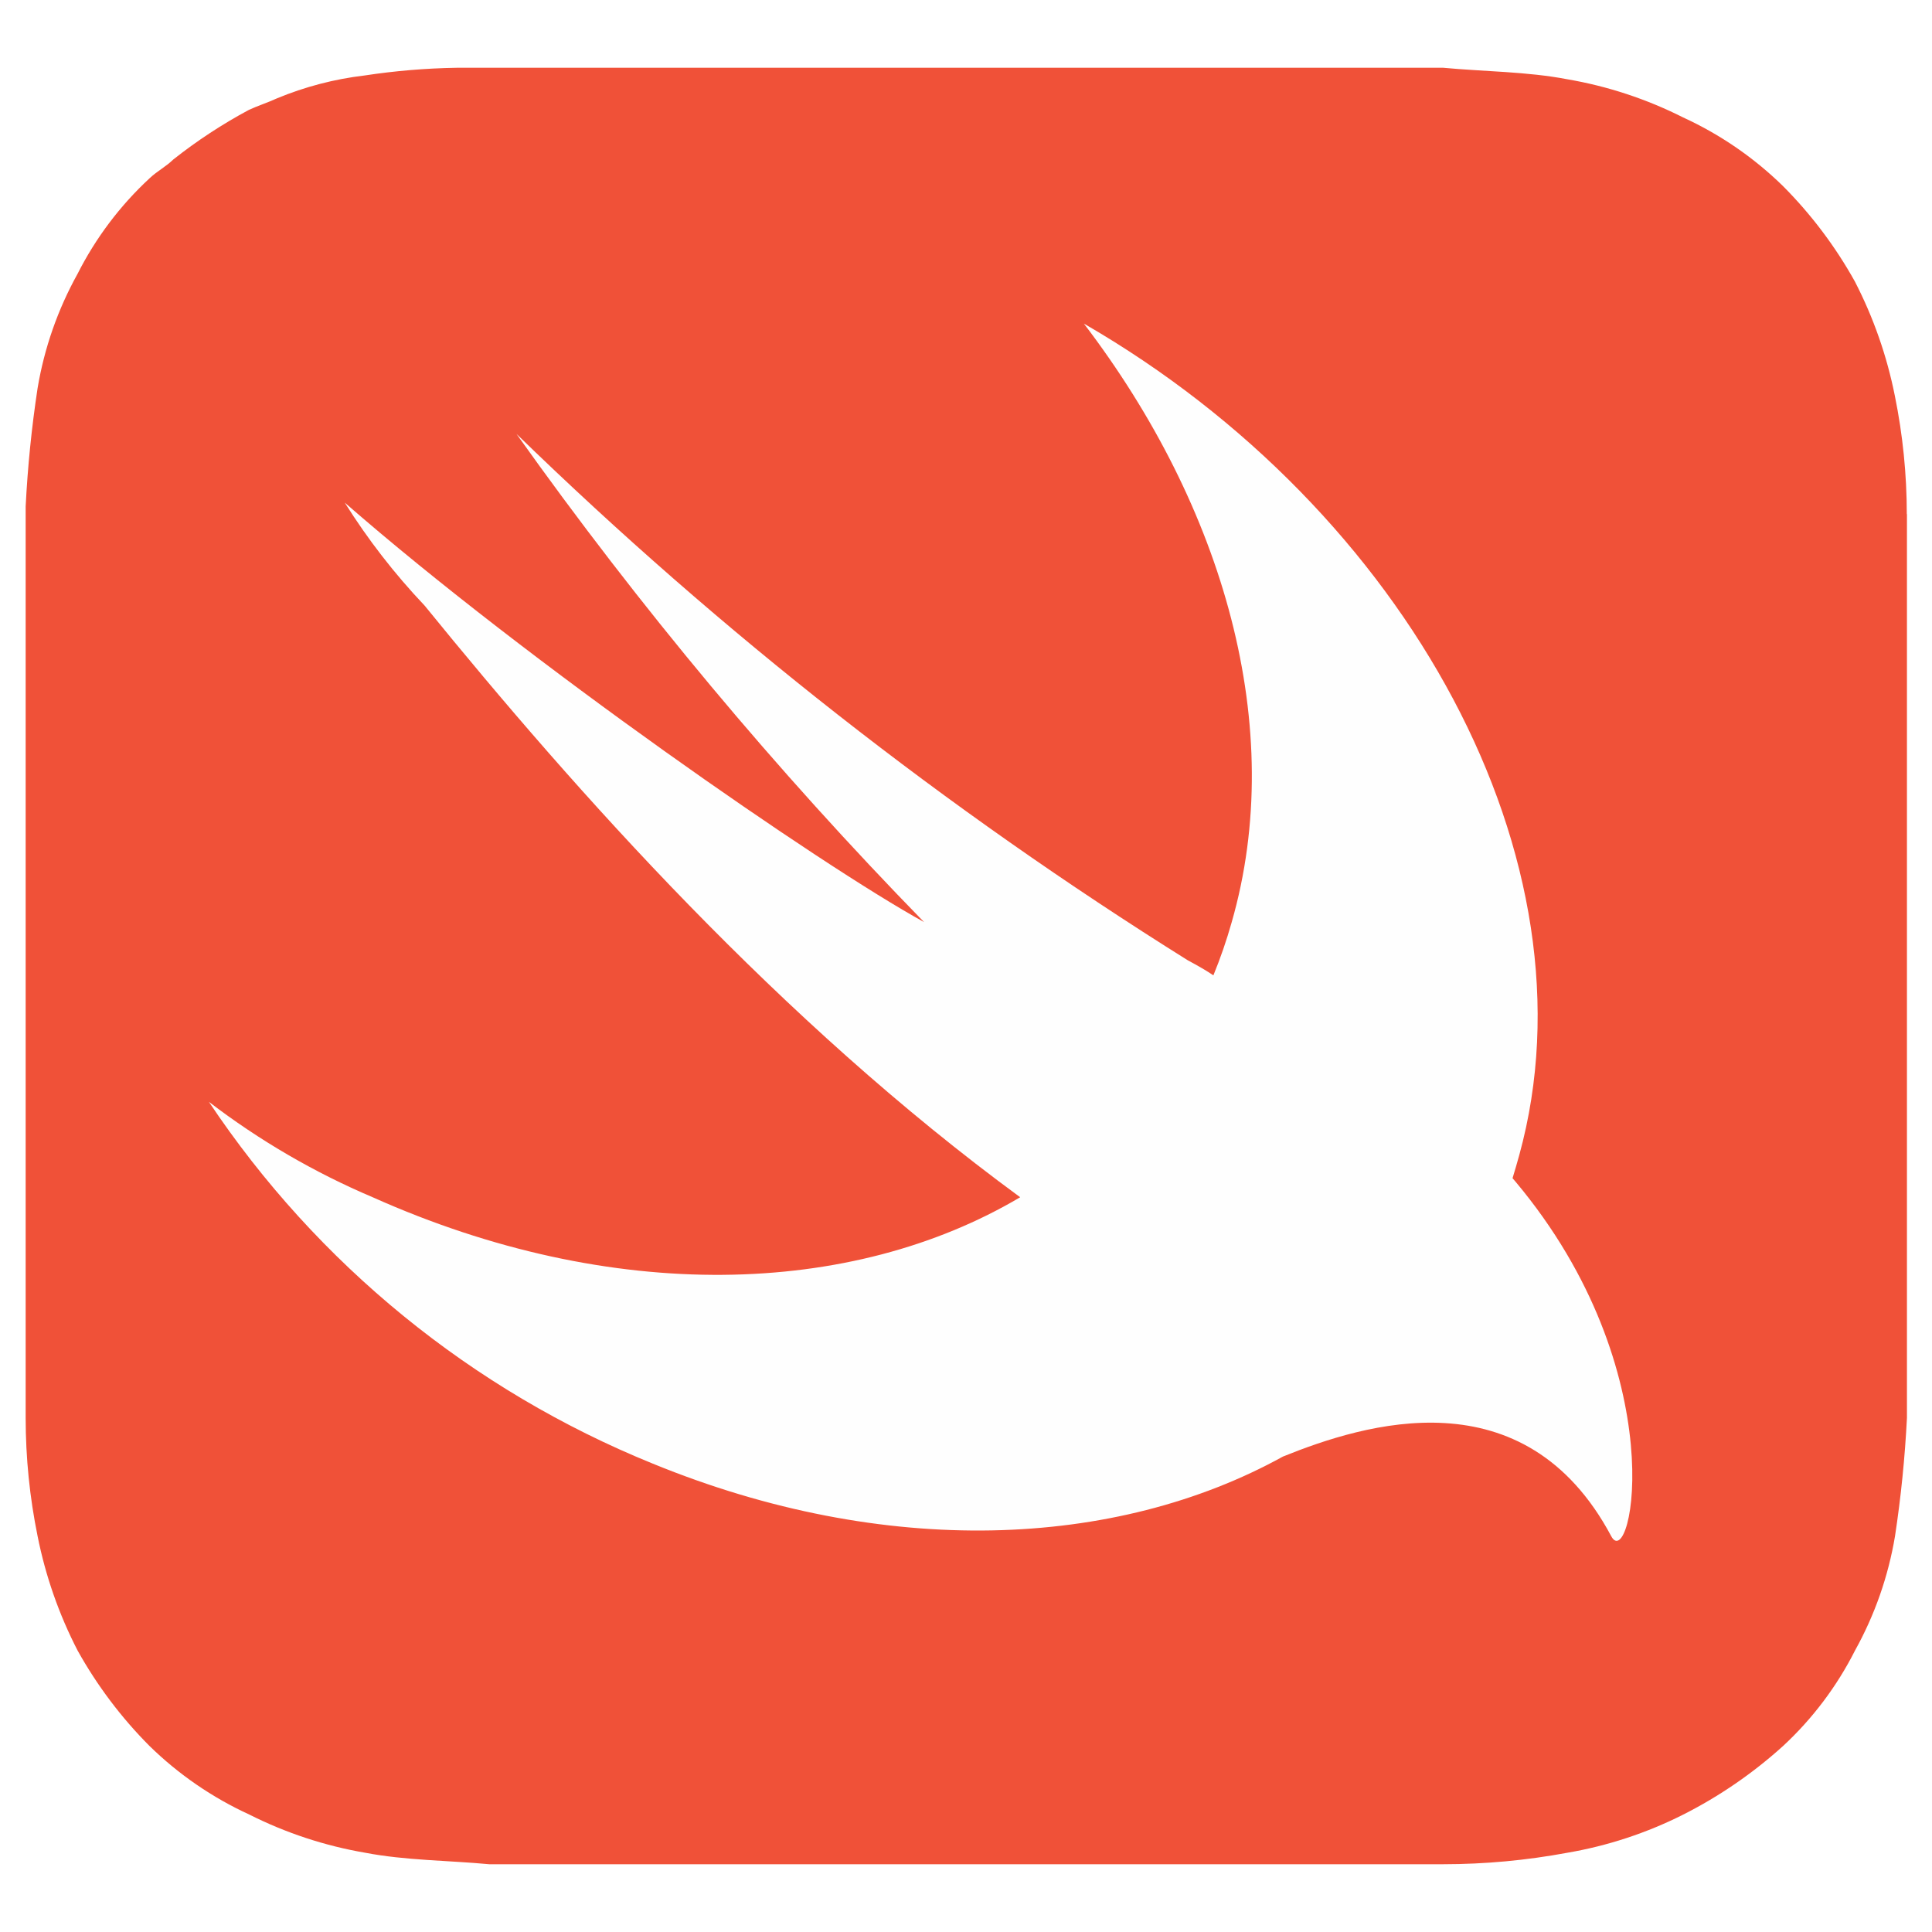
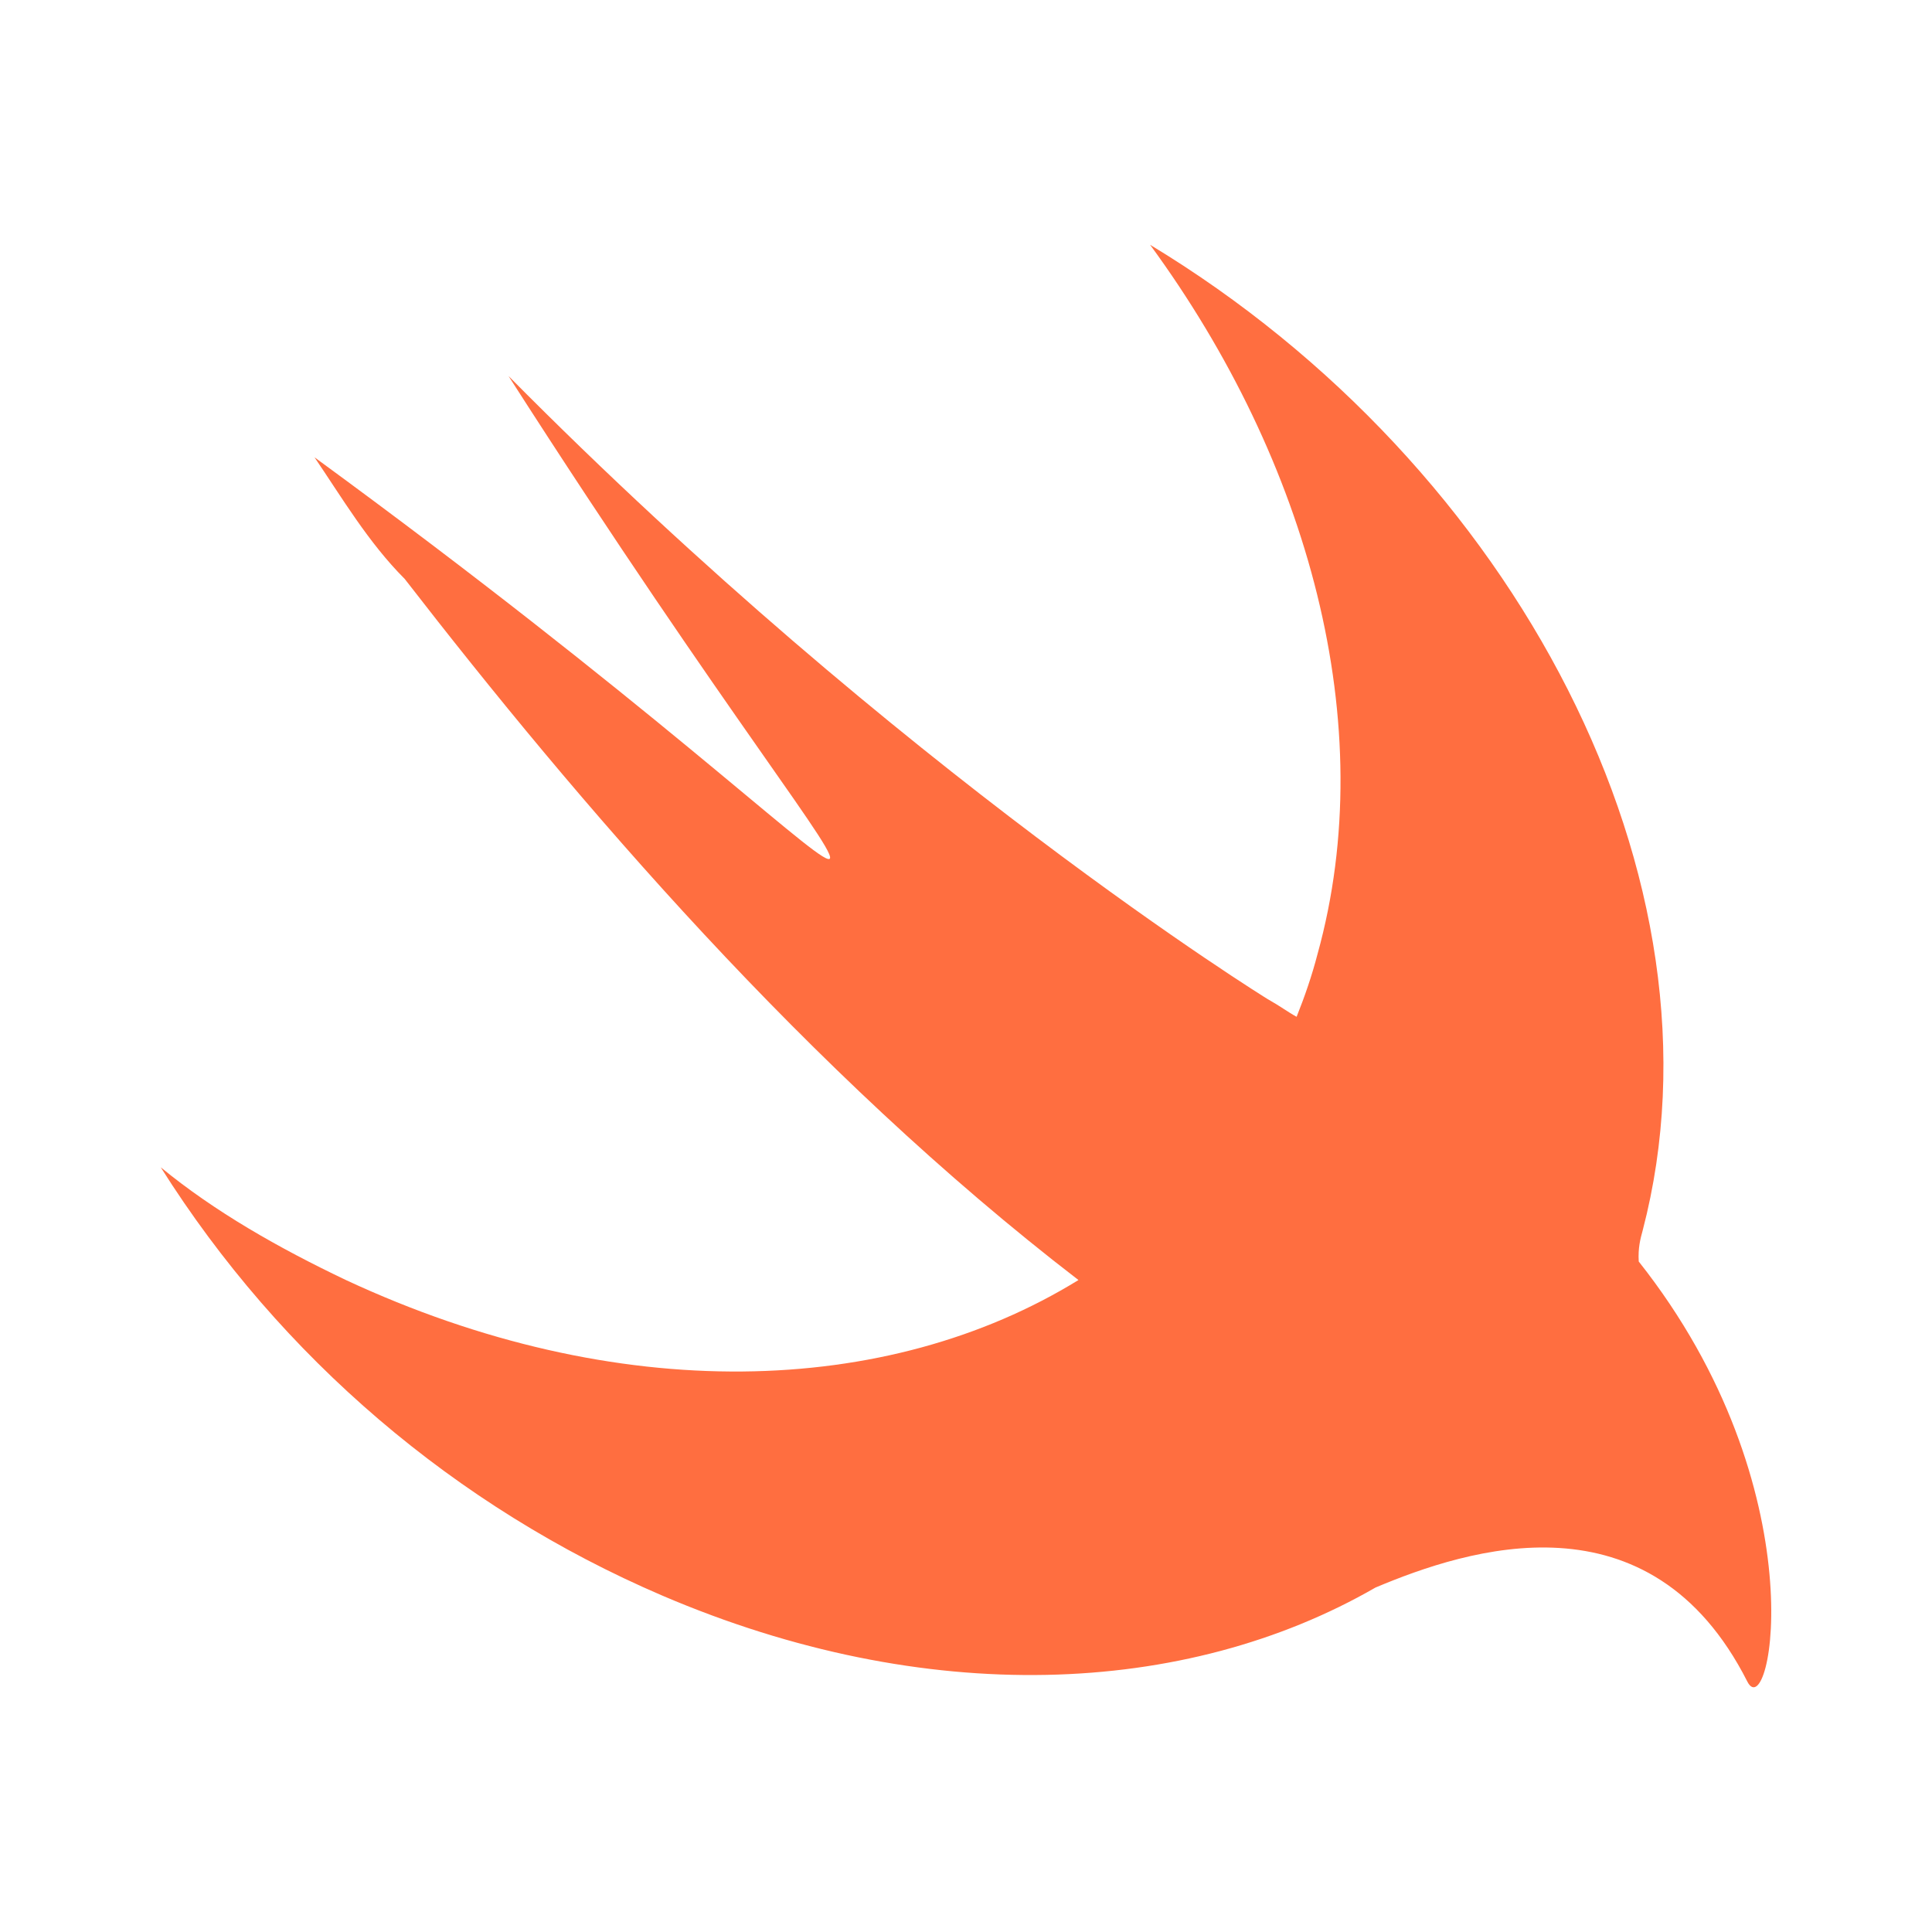
- <svg xmlns="http://www.w3.org/2000/svg" viewBox="0 0 128 128">
-   <path fill="#f05138" d="M126.33 34.06a39.32 39.32 0 00-.79-7.83 28.78 28.78 0 00-2.65-7.58 28.84 28.84 0 00-4.76-6.32 23.42 23.42 0 00-6.62-4.55 27.27 27.27 0 00-7.68-2.53c-2.65-.51-5.56-.51-8.21-.76H30.25a45.46 45.46 0 00-6.09.51 21.82 21.82 0 00-5.82 1.52c-.53.25-1.32.51-1.85.76a33.82 33.82 0 00-5 3.28c-.53.51-1.06.76-1.59 1.26a22.41 22.41 0 00-4.76 6.32 23.61 23.61 0 00-2.65 7.58 78.5 78.5 0 00-.79 7.83v60.39a39.32 39.32 0 00.79 7.83 28.78 28.78 0 002.65 7.58 28.84 28.84 0 004.76 6.32 23.42 23.42 0 006.62 4.55 27.27 27.27 0 007.68 2.53c2.65.51 5.56.51 8.21.76h63.22a45.08 45.08 0 008.21-.76 27.27 27.27 0 007.68-2.53 30.13 30.13 0 006.62-4.55 22.41 22.41 0 004.76-6.32 23.61 23.61 0 002.65-7.58 78.49 78.49 0 00.79-7.83V34.06z" />
-   <path fill="#fefefe" d="M85 96.5c-11.11 6.13-26.38 6.76-41.75.47A64.53 64.53 0 0113.84 73a50 50 0 0010.85 6.32c15.87 7.1 31.73 6.61 42.9 0-15.9-11.66-29.4-26.82-39.46-39.2a43.47 43.47 0 01-5.29-6.82c12.16 10.61 31.5 24 38.38 27.79a271.77 271.77 0 01-27-32.34 266.8 266.8 0 0044.47 34.87c.71.38 1.26.7 1.7 1a32.7 32.7 0 001.21-3.51c3.71-12.89-.53-27.54-9.79-39.67C93.25 33.81 106 57.05 100.66 76.51c-.14.53-.29 1-.45 1.55l.19.22c10.59 12.63 7.68 26 6.35 23.5C101 91 90.37 94.33 85 96.5z" />
+ <svg xmlns="http://www.w3.org/2000/svg" viewBox="0 0 24 24">
+   <path fill="#ff6e40" d="M17.087 19.721c-2.36 1.36-5.59 1.5-8.86.1a13.8 13.8 0 0 1-6.23-5.32c.67.55 1.46 1 2.3 1.4 3.37 1.57 6.73 1.46 9.1 0-3.37-2.59-6.24-5.96-8.37-8.71-.45-.45-.78-1.01-1.12-1.51 8.28 6.05 7.92 7.59 2.41-1.01 4.89 4.94 9.43 7.74 9.43 7.74.16.09.25.16.36.22.1-.25.19-.51.26-.78.79-2.85-.11-6.12-2.08-8.81 4.55 2.75 7.25 7.91 6.12 12.24-.03.11-.06.22-.05.39 2.24 2.83 1.64 5.78 1.35 5.22-1.21-2.39-3.48-1.65-4.62-1.17" />
</svg>
